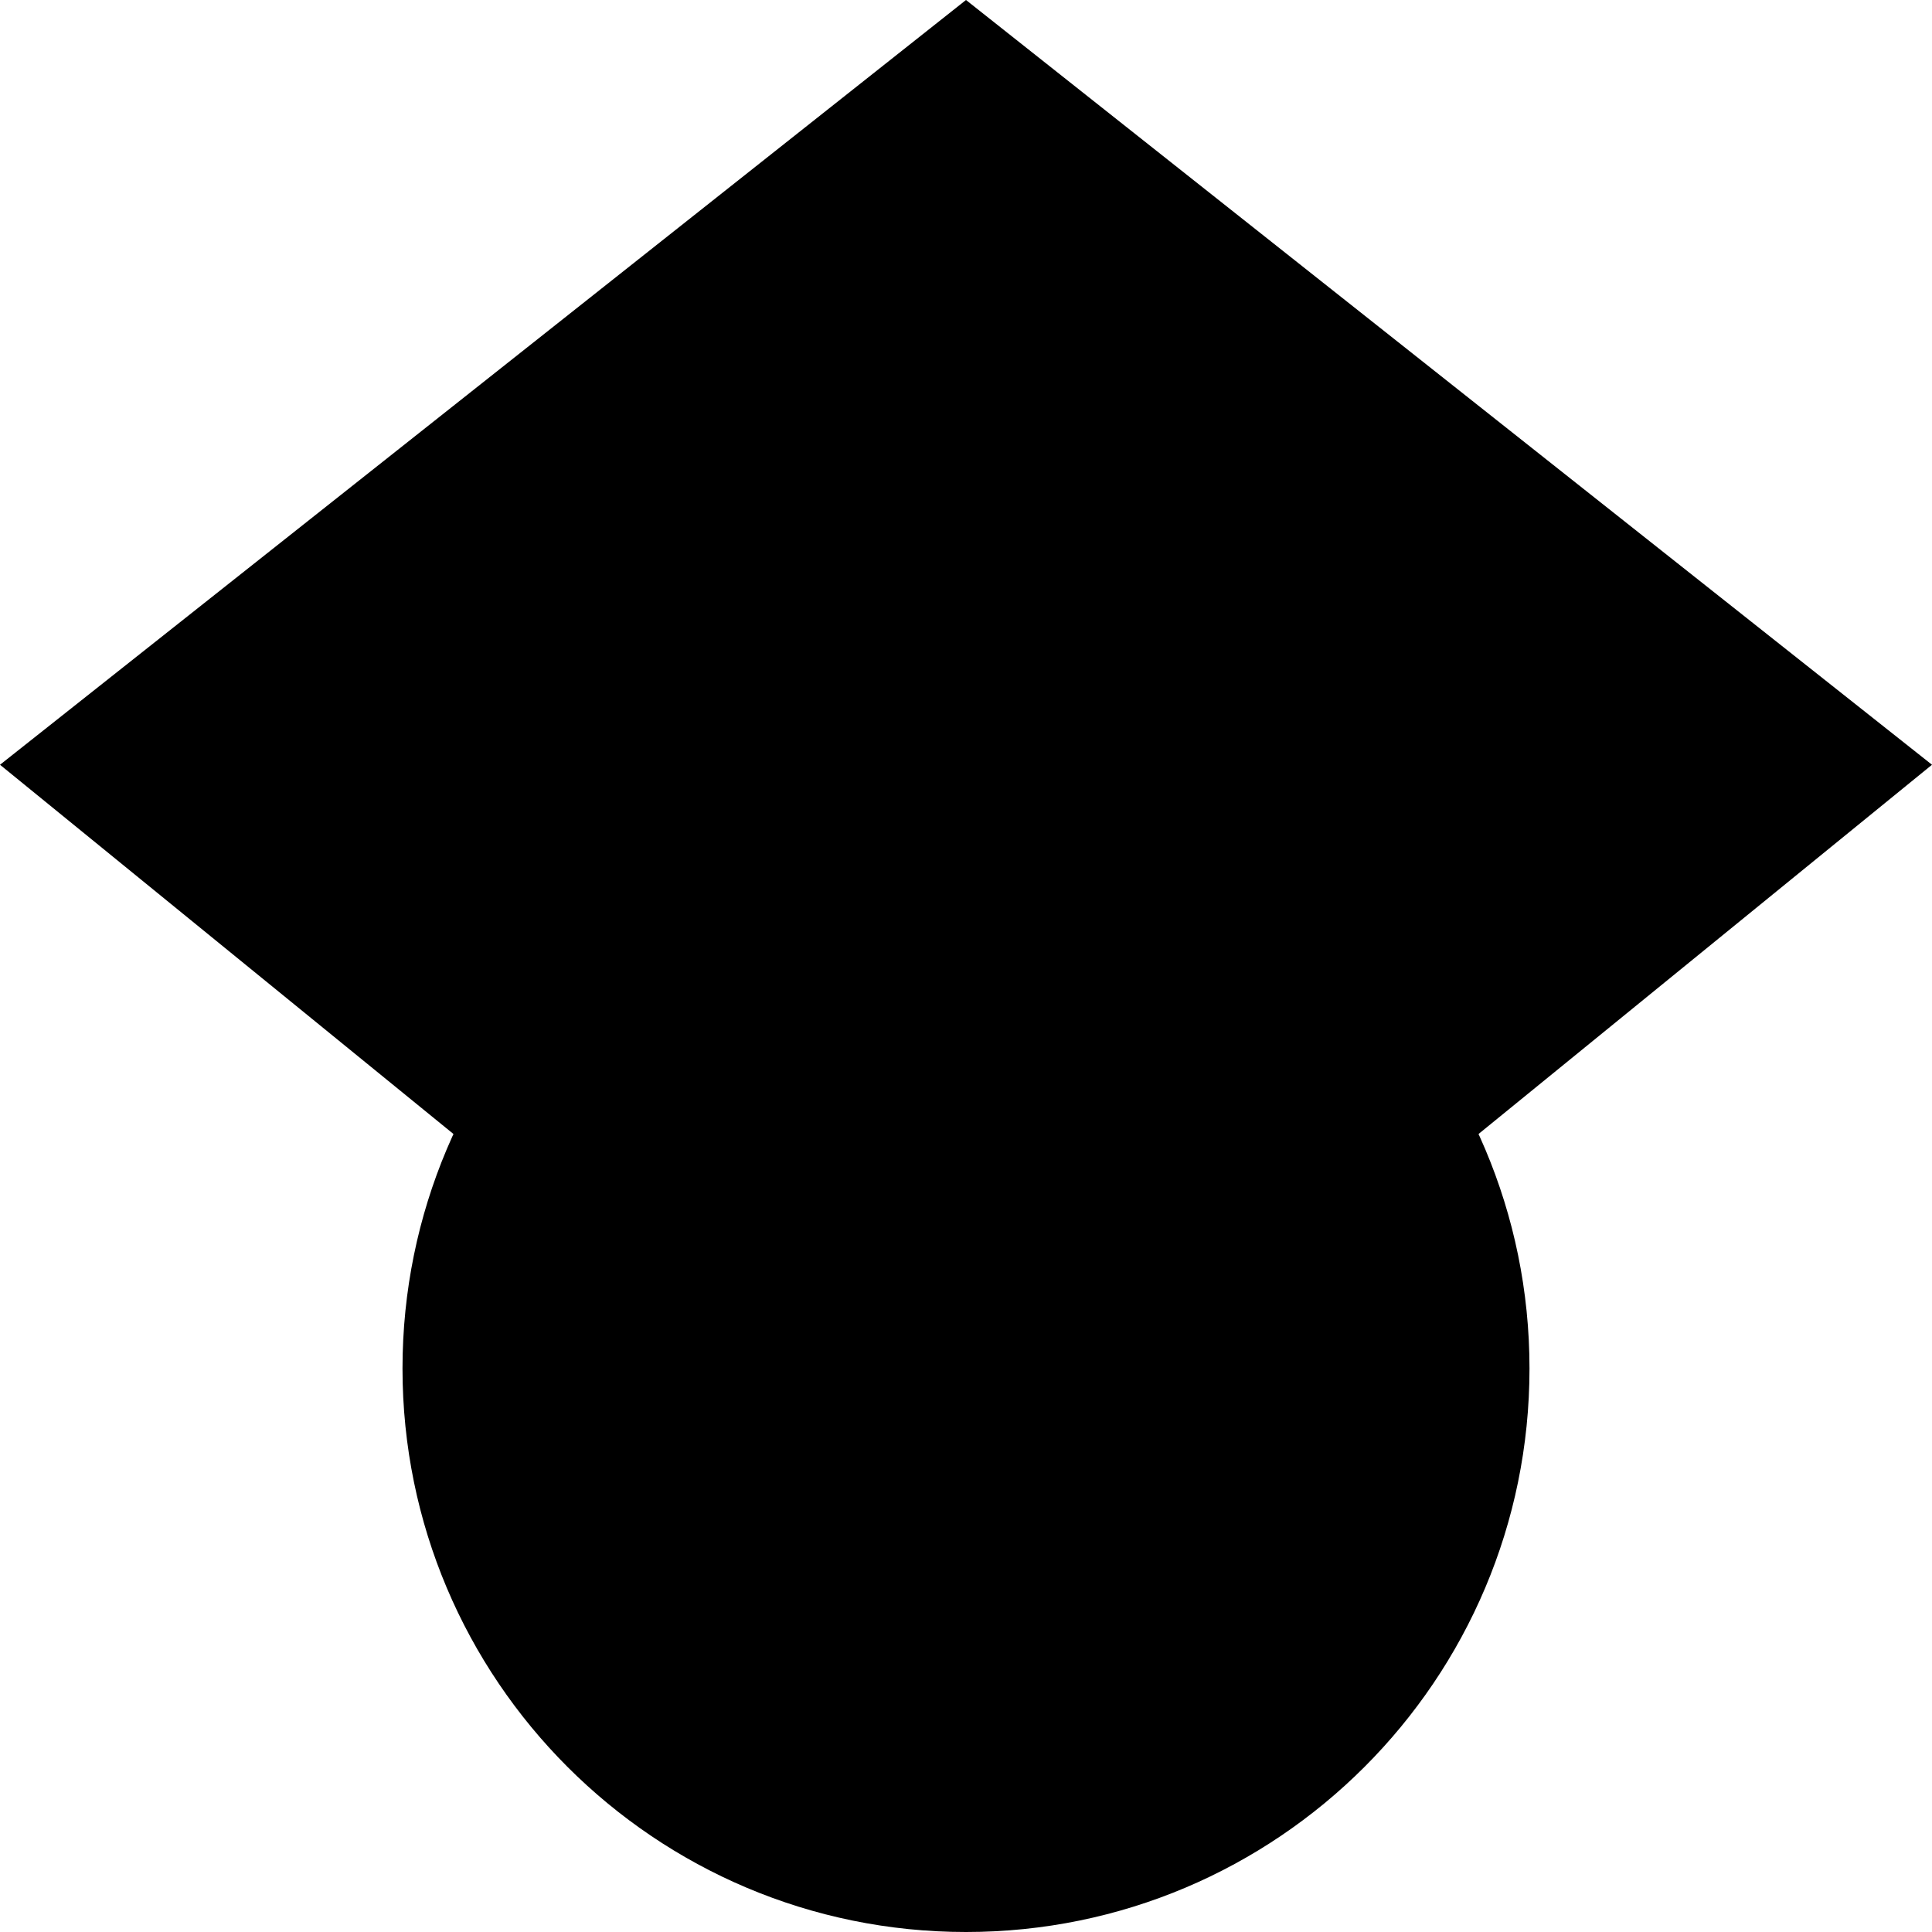
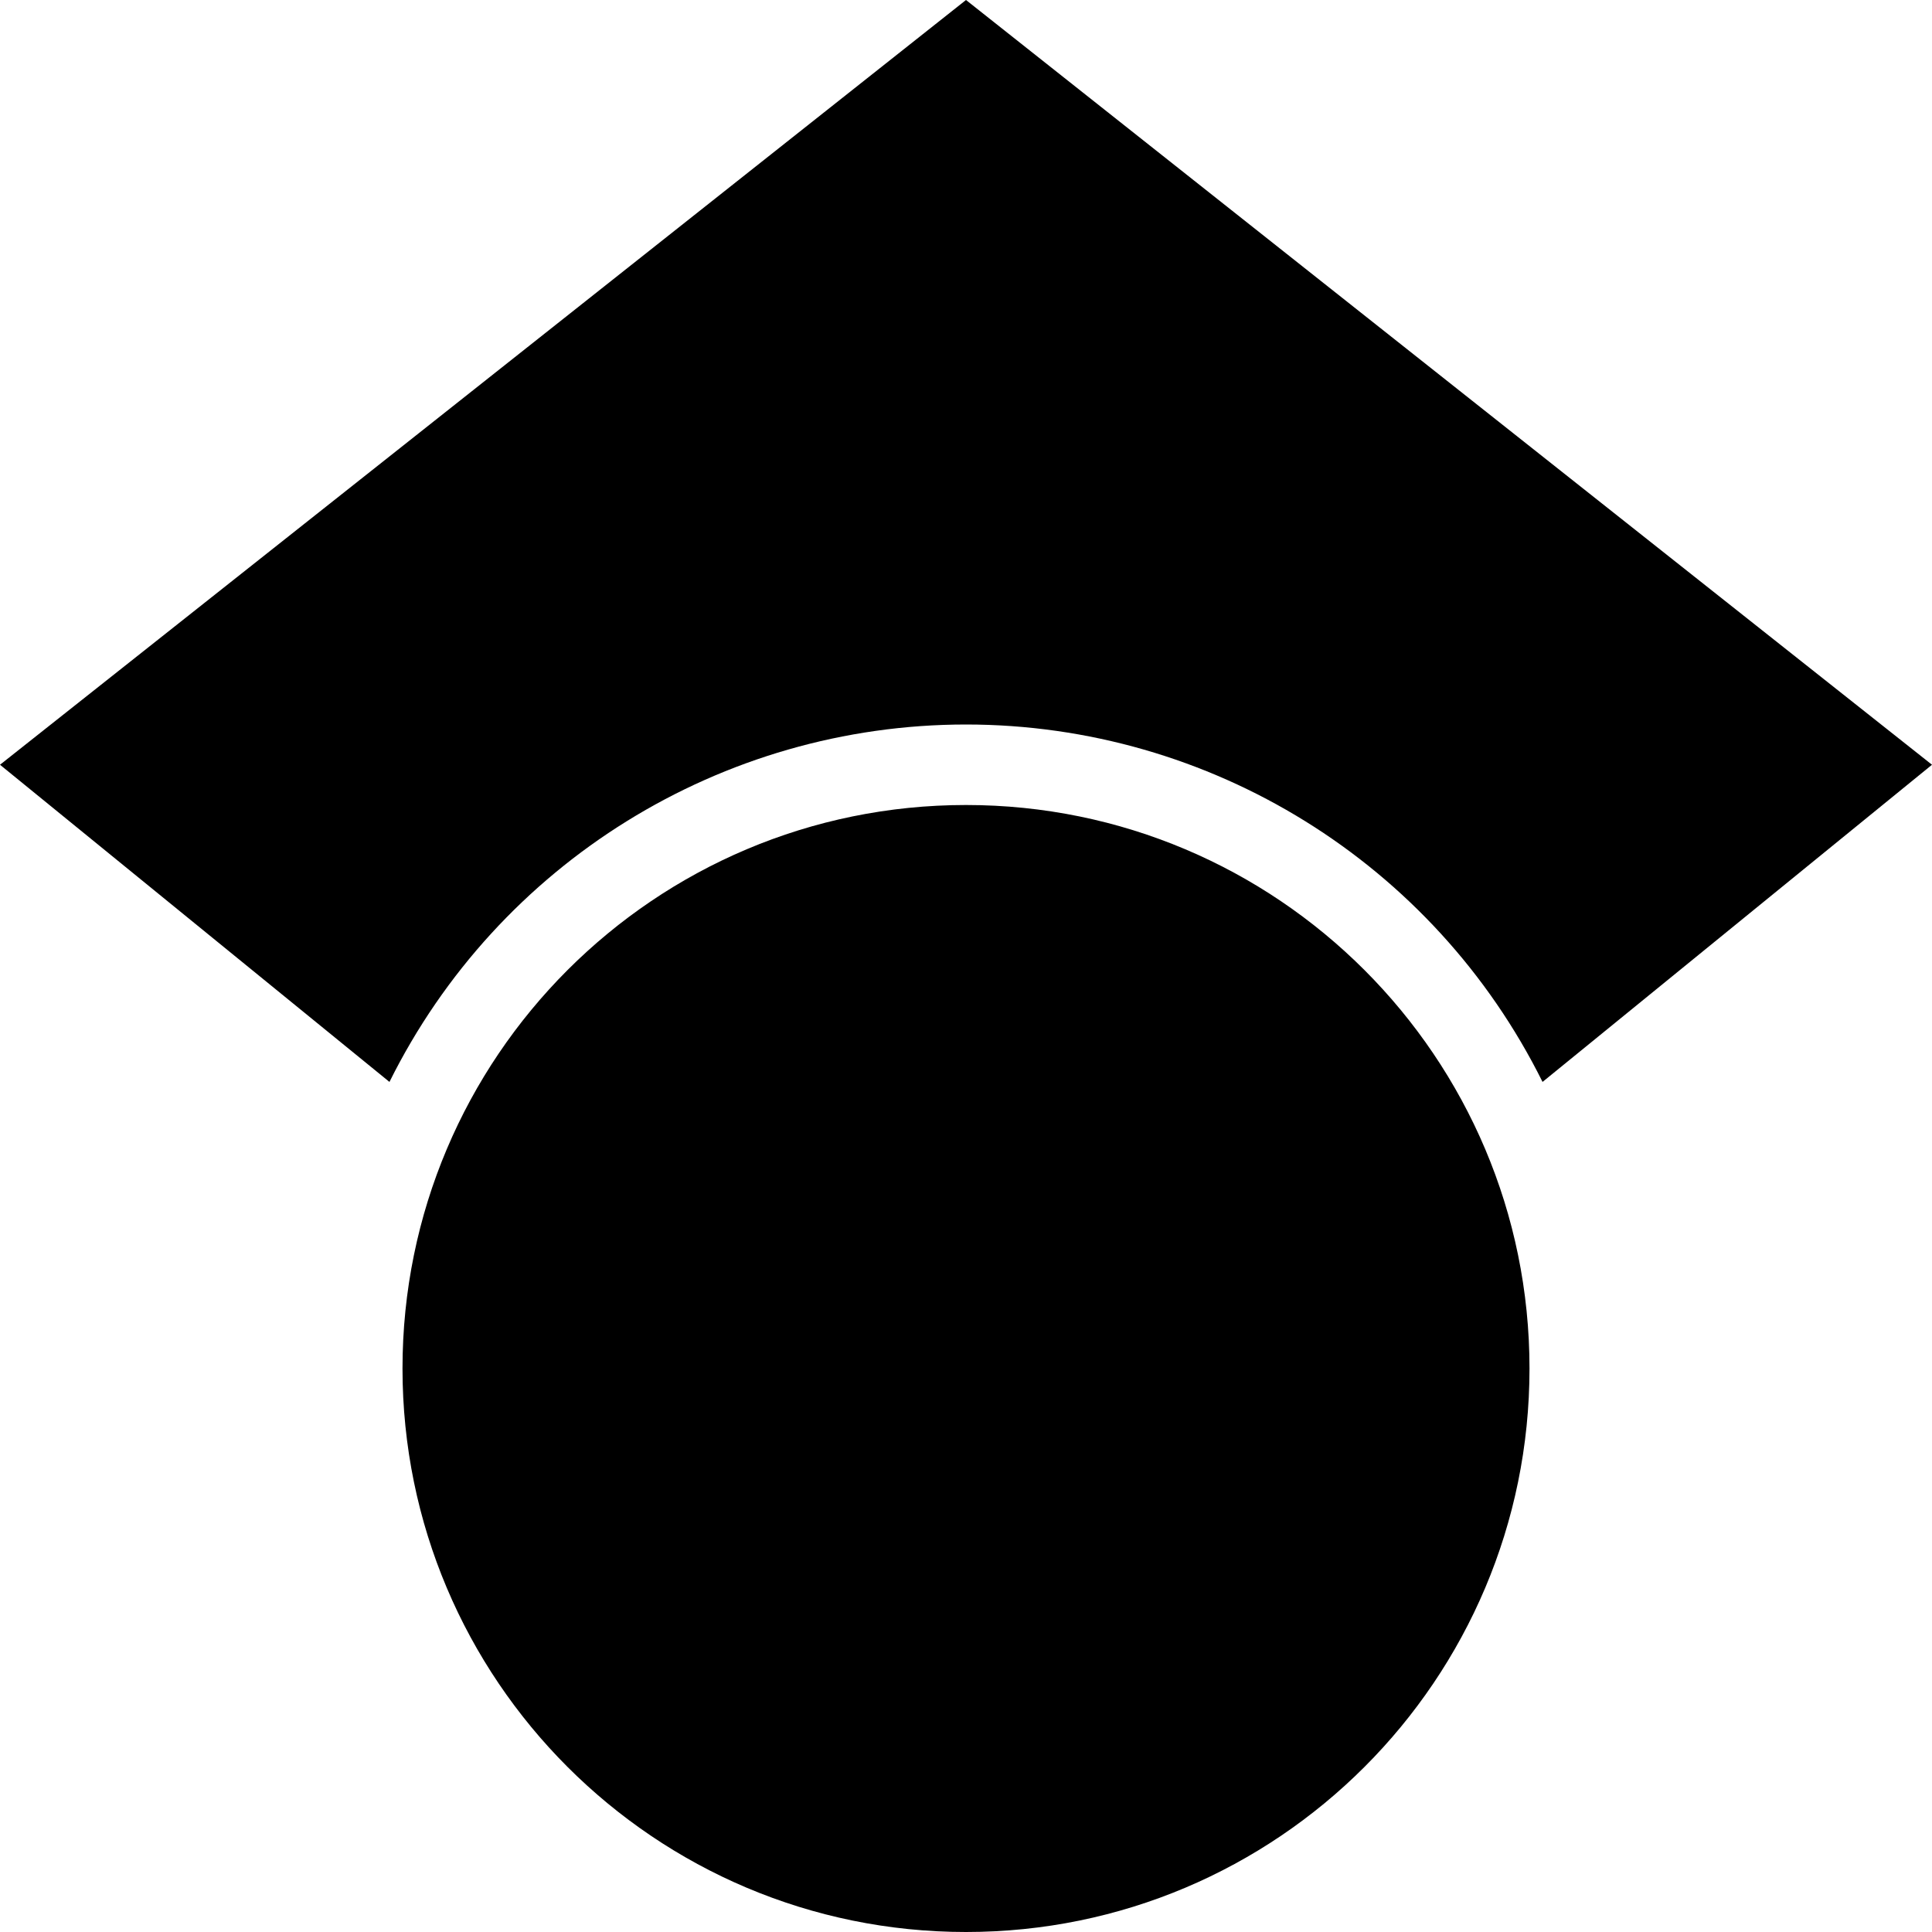
- <svg xmlns="http://www.w3.org/2000/svg" viewBox="0 0 512 512" fill="currentColor" aria-hidden="true">
-   <path d="M256 411.12L0 202.667 256 0z" />
-   <path d="M256 411.12l256-208.453L256 0z" />
-   <circle cx="256" cy="362.667" r="149.333" />
-   <path d="M121.037 298.667c23.968-50.453 75.392-85.334 134.963-85.334s110.995 34.881 134.963 85.334H121.037z" />
+ <svg xmlns="http://www.w3.org/2000/svg" viewBox="0 0 24 24" fill="currentColor" aria-hidden="true">
+   <path d="M12 24a7 7 0 1 1 0-14 7 7 0 0 1 0 14zm0-24L0 9.5l4.838 3.94A8 8 0 0 1 12 9a8 8 0 0 1 7.162 4.44L24 9.5z" />
</svg>
